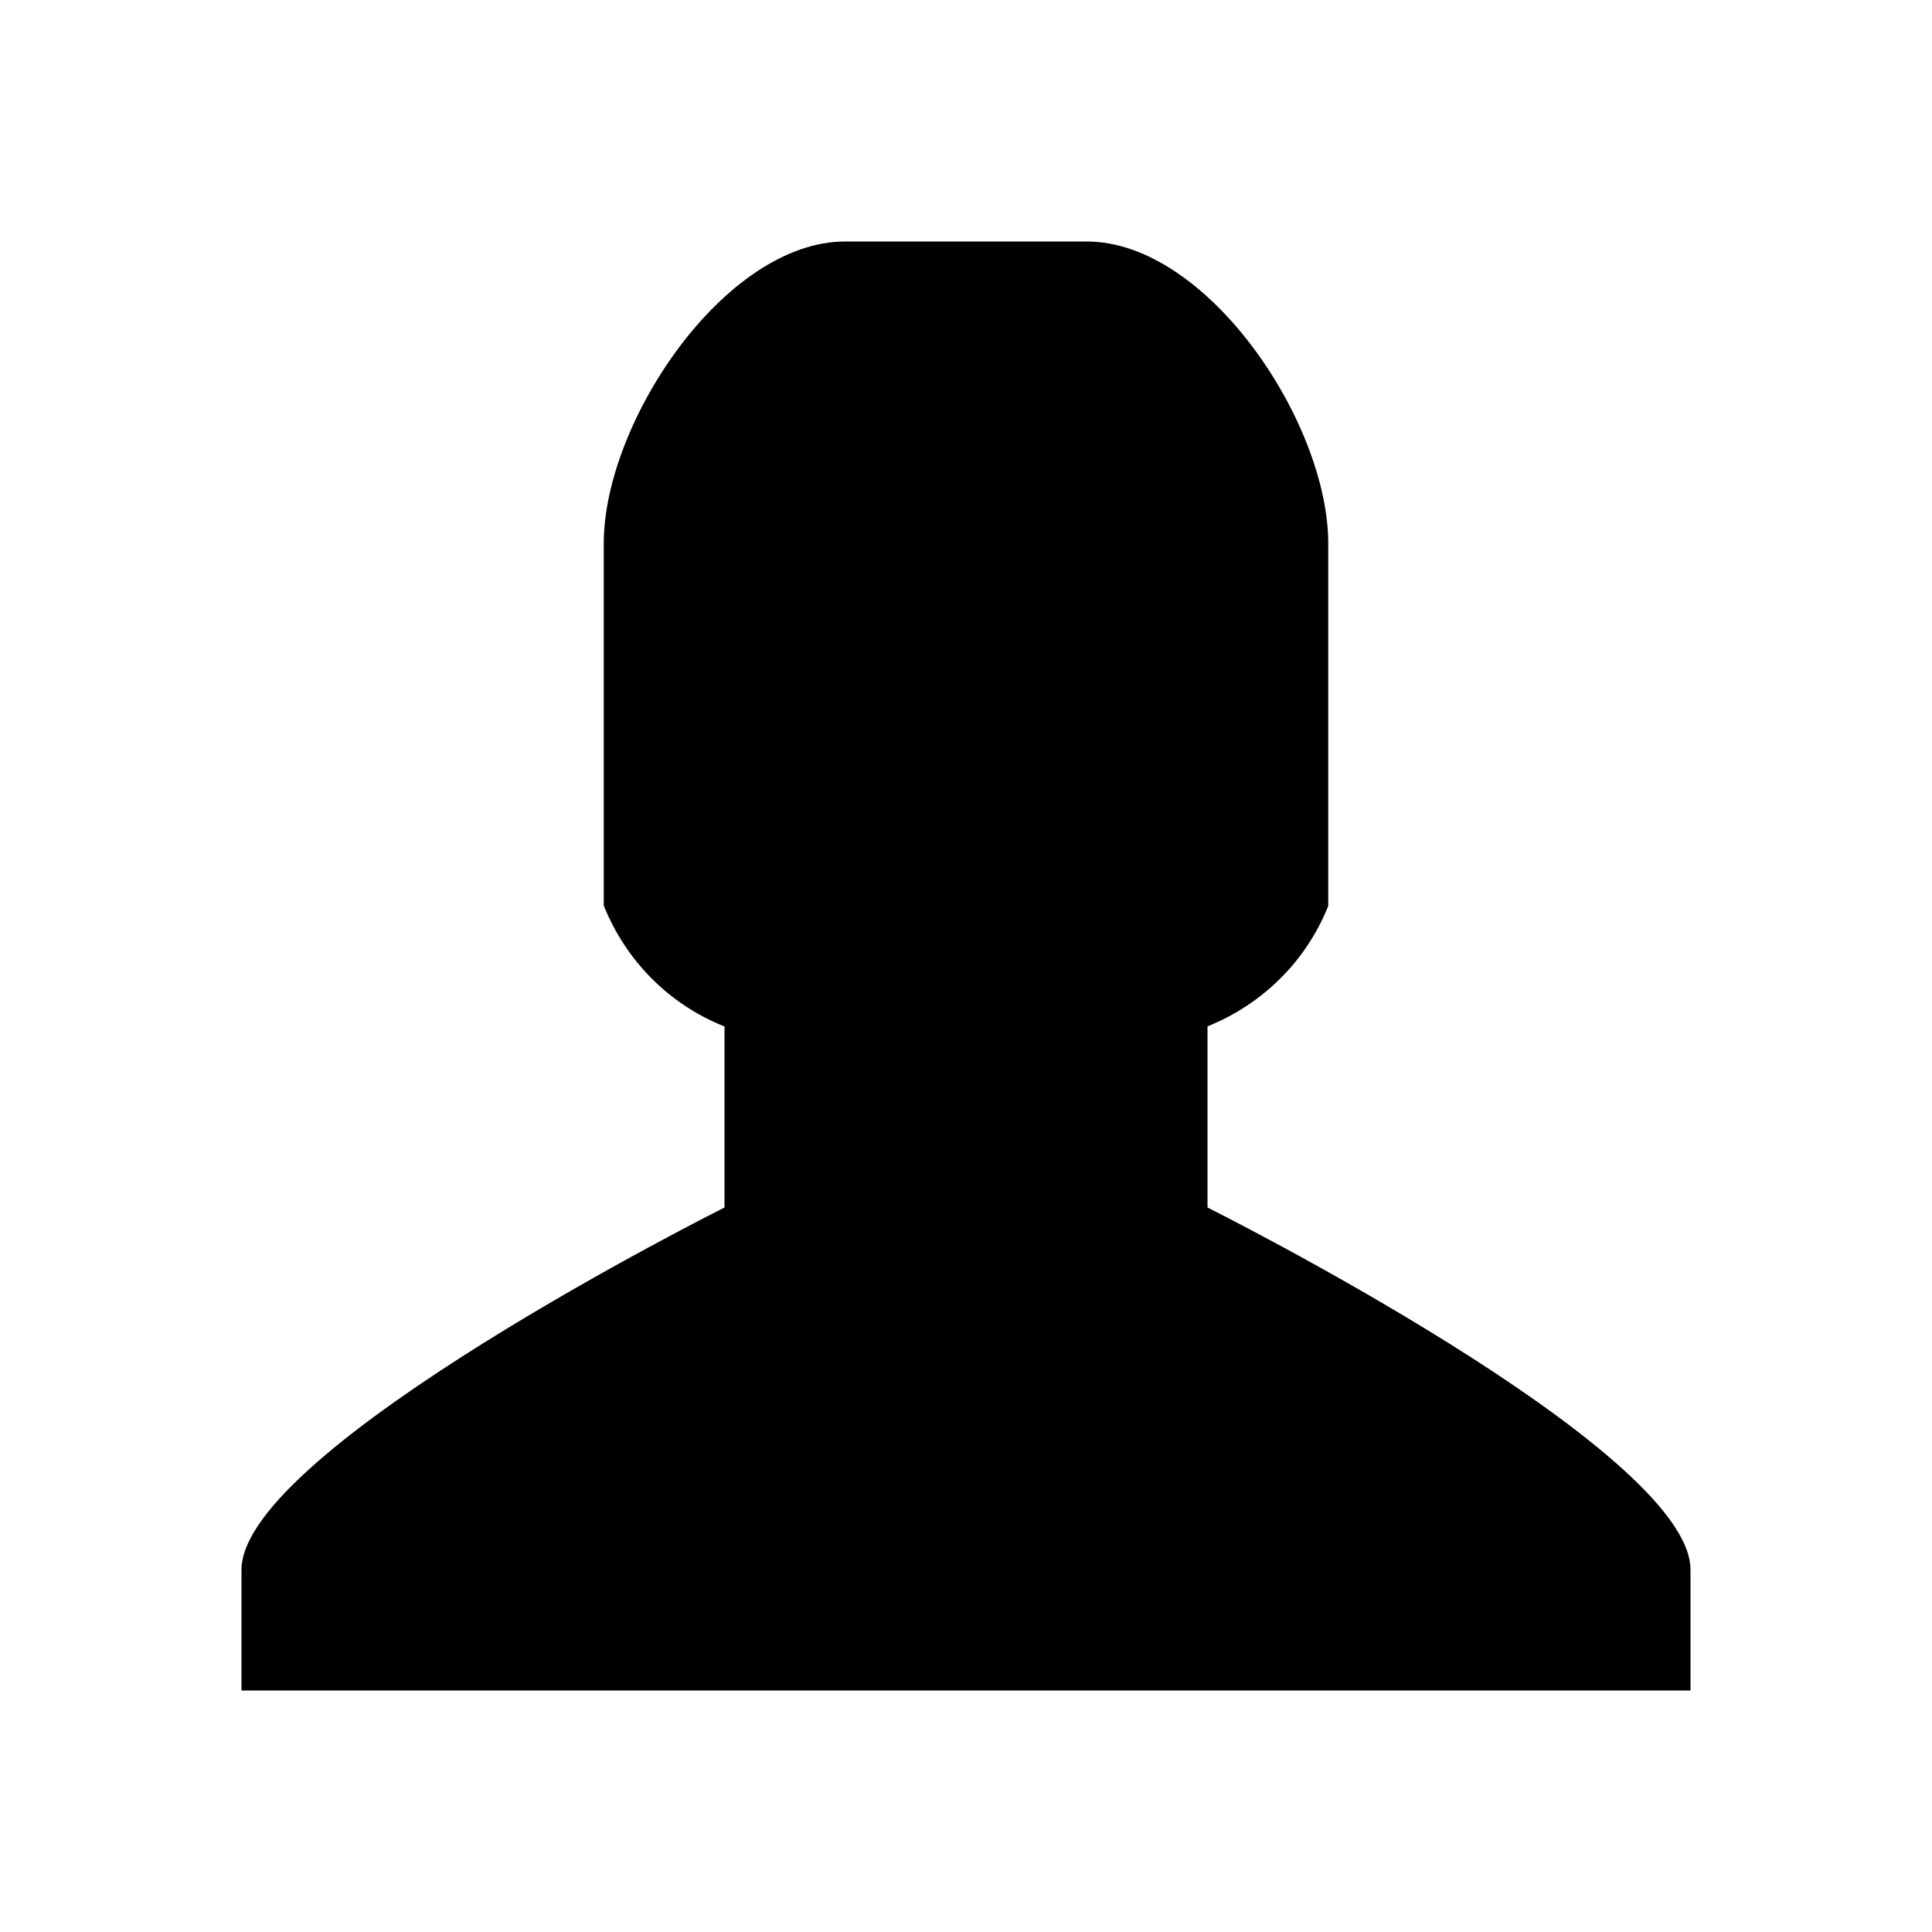
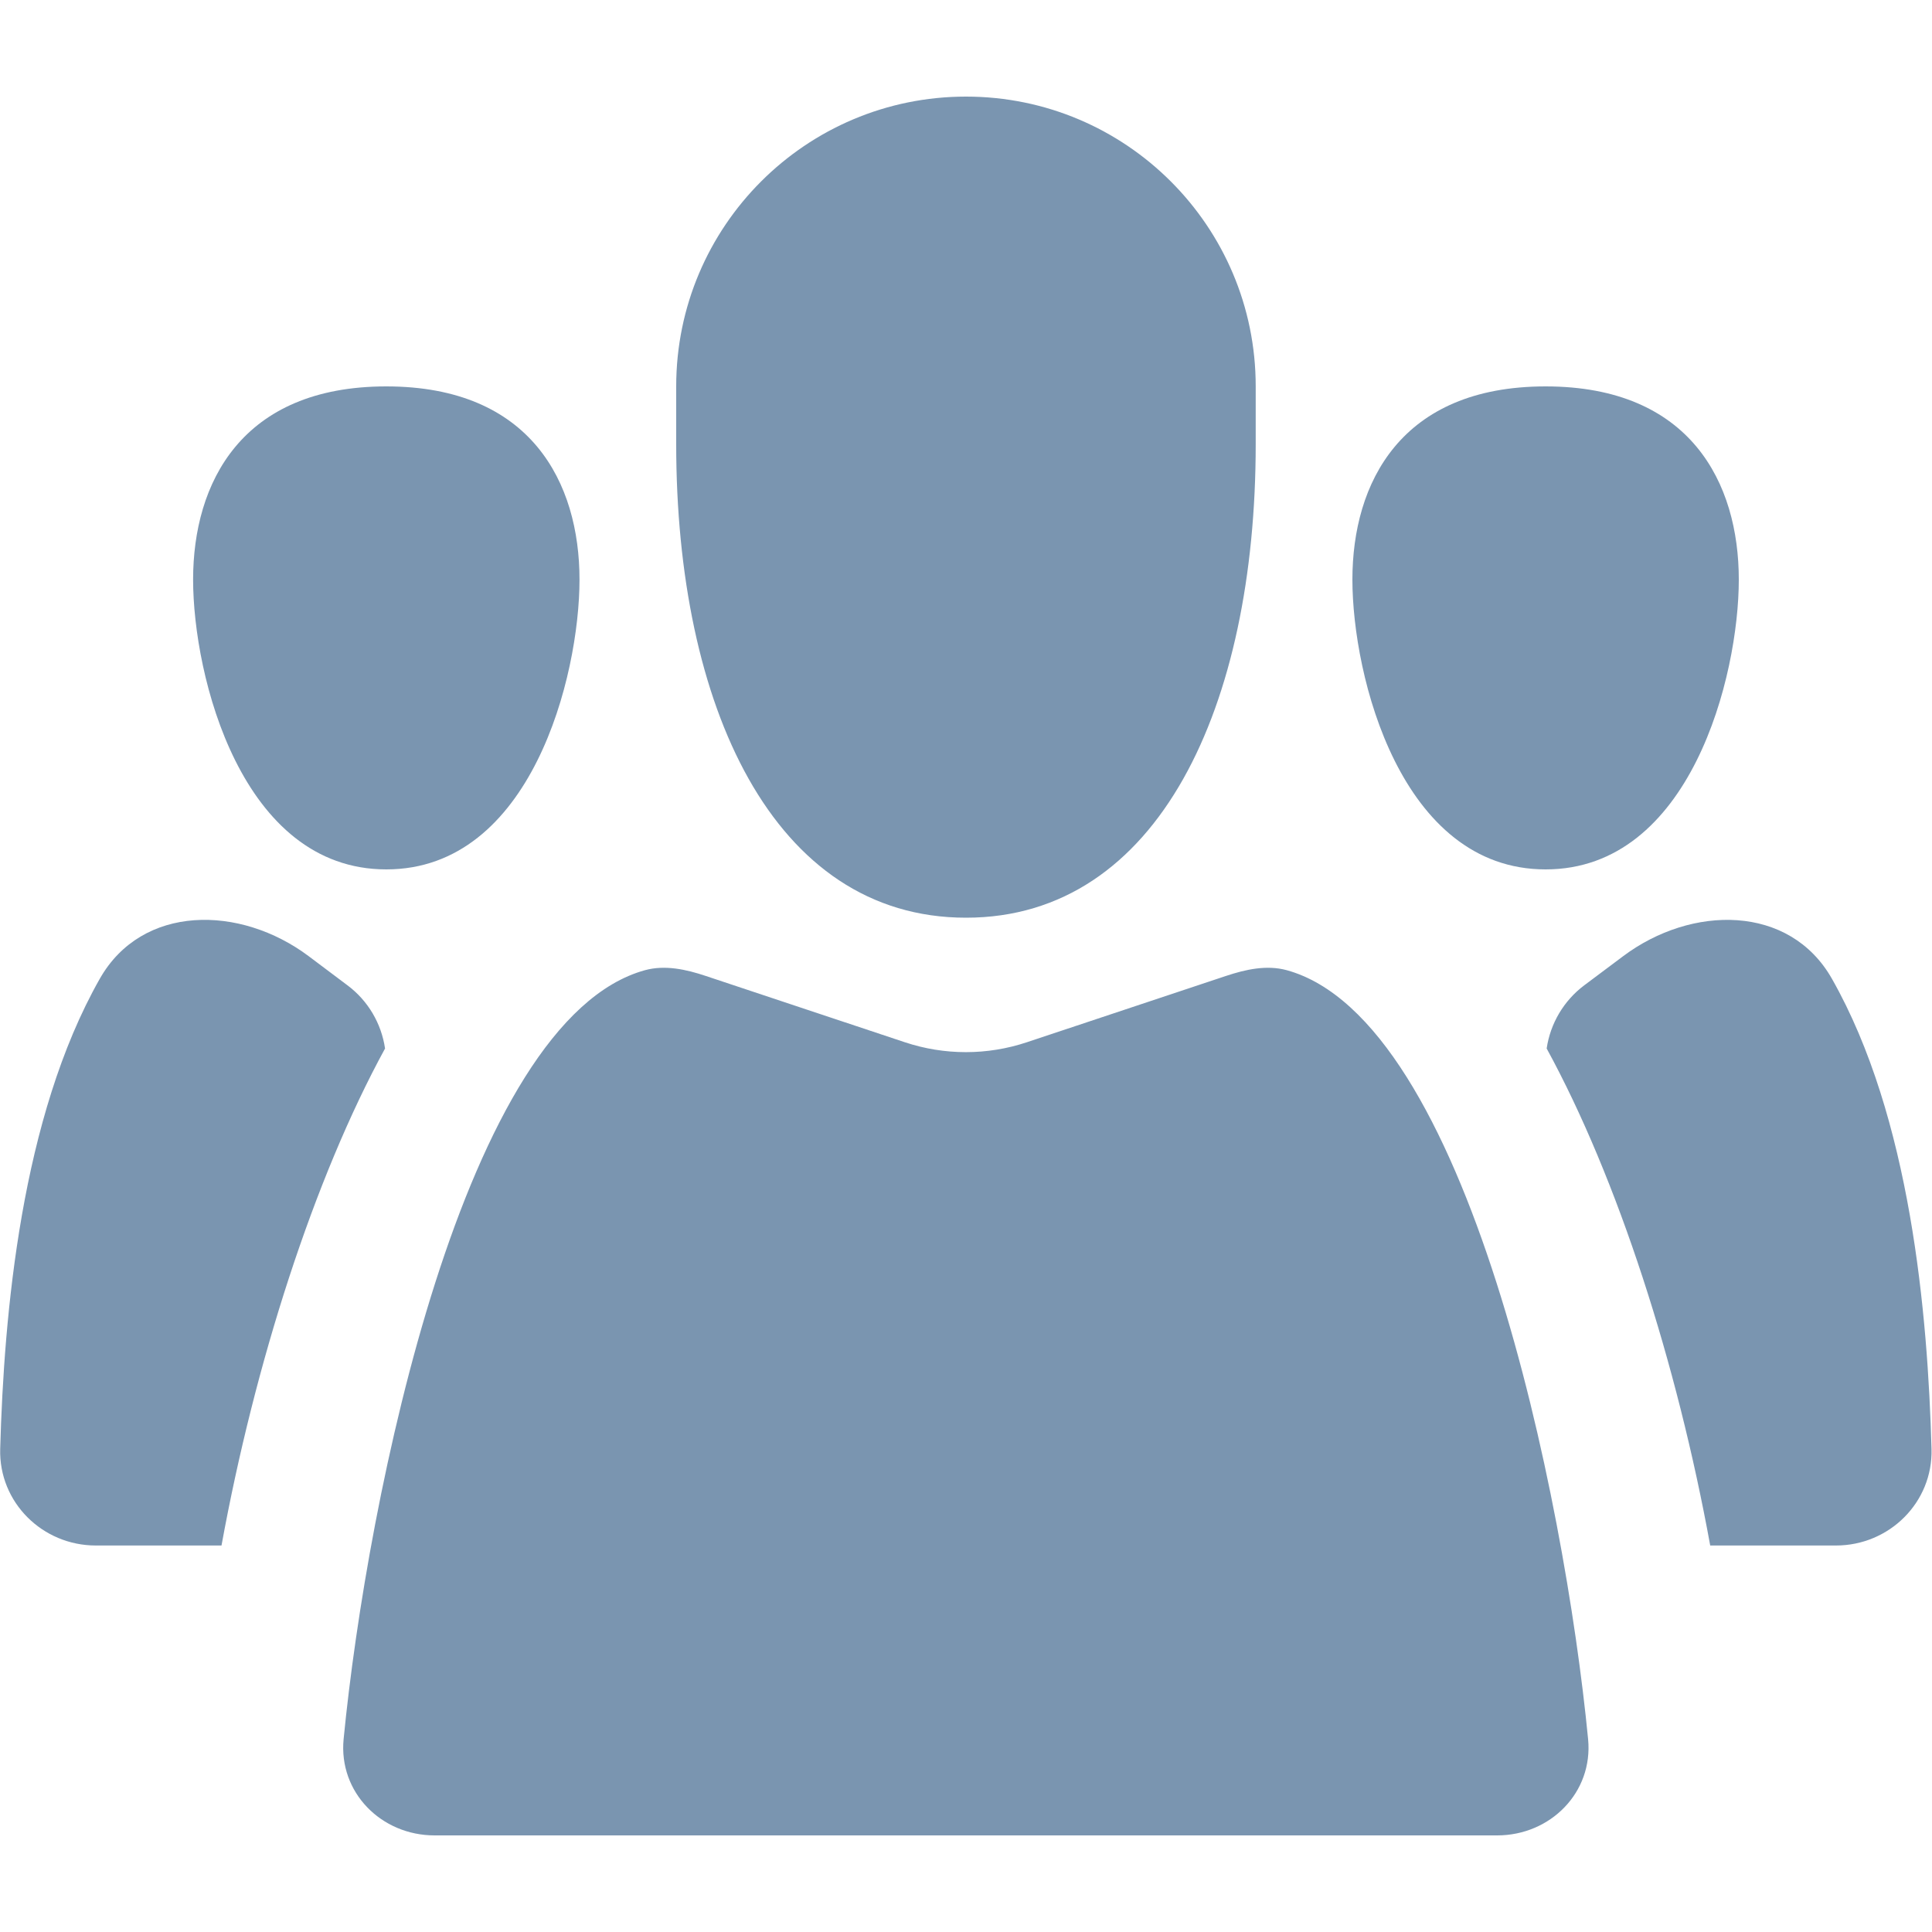
- <svg xmlns="http://www.w3.org/2000/svg" width="24px" height="24px" viewBox="0 0 16 16">
-   <g>
-     <path d="M10 10v-1.5c0.459-0.185 0.815-0.541 0.996-0.988l0.004-0.012v-3c0-1-1-2.5-2-2.5h-2c-1 0-2 1.5-2 2.5v3c0.185 0.459 0.541 0.815 0.988 0.996l0.012 0.004v1.5s-4 2-4 3v1h12v-1c0-1-4-3-4-3z" />
-   </g>
+ <svg xmlns="http://www.w3.org/2000/svg" width="20" height="20" viewBox="0 0 20 20" fill="none">
+   <path fill-rule="evenodd" clip-rule="evenodd" d="M10 9.5C11.999 9.5 12.999 7.3 12.999 4.6L12.999 3.999C12.999 2.343 11.656 1 10 1C8.343 1 7 2.343 7 4V4.6C7 7.3 8 9.5 10 9.5ZM3.557 18.004C3.801 15.499 4.804 10.557 6.678 10.043C6.885 9.987 7.103 10.035 7.306 10.103L9.366 10.789C9.777 10.926 10.22 10.926 10.631 10.789L12.691 10.103C12.895 10.035 13.112 9.987 13.319 10.043C15.193 10.557 16.197 15.499 16.44 18.004C16.493 18.554 16.051 19 15.498 19H4.499C3.946 19 3.504 18.554 3.557 18.004ZM14 6C14 7 14.5 9 16 9C17.5 9 18 7 18 6C18 5 17.5 4 16 4C14.5 4 14 5 14 6ZM19.006 15.999C19.558 15.999 20.01 15.552 19.995 15C19.956 13.601 19.779 11.568 18.964 10.132C18.526 9.36 17.512 9.366 16.802 9.899L16.4 10.2C16.188 10.359 16.049 10.595 16.011 10.854C16.747 12.202 17.361 14.114 17.704 15.999H19.006ZM3.999 9C2.499 9 1.999 7 1.999 6C1.999 5 2.499 4 3.999 4C5.499 4 5.999 5 5.999 6C5.999 7 5.499 9 3.999 9ZM0.002 15C-0.013 15.552 0.439 15.999 0.992 15.999H2.293C2.637 14.113 3.25 12.202 3.986 10.854C3.948 10.595 3.81 10.359 3.597 10.2L3.195 9.898C2.485 9.366 1.471 9.36 1.033 10.132C0.219 11.567 0.041 13.601 0.002 15Z" fill="#7A95B0" />
</svg>
